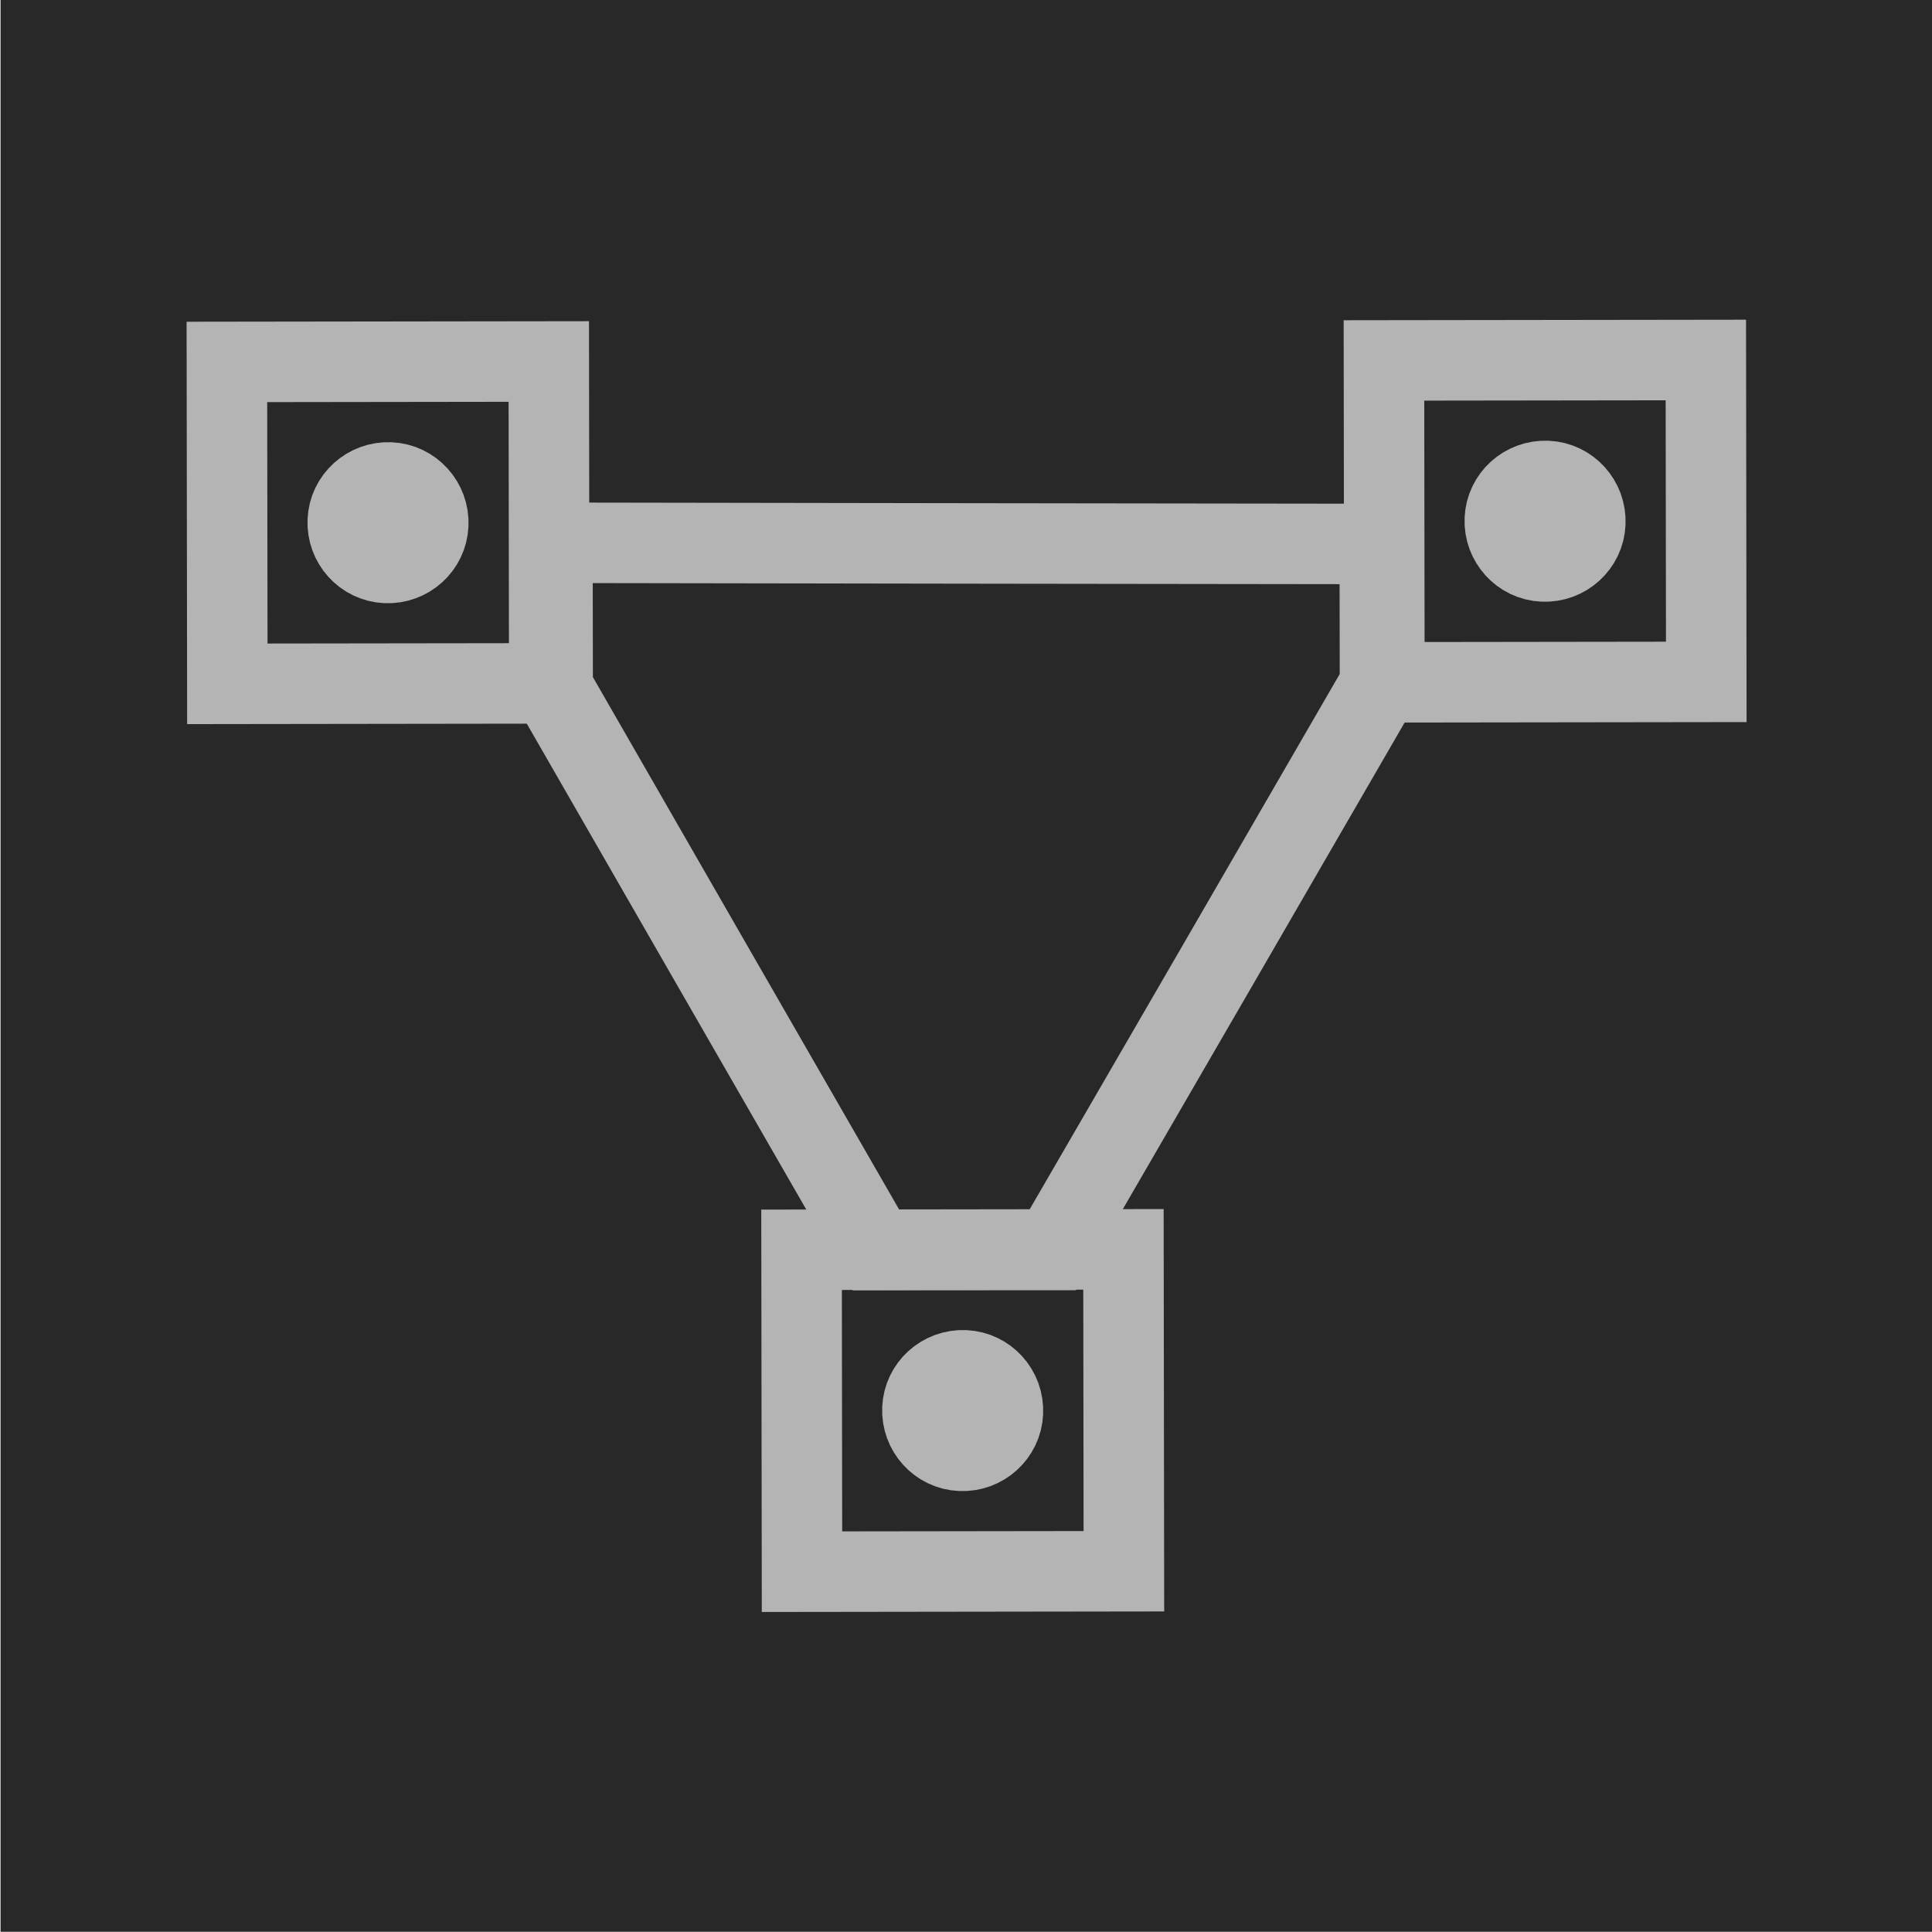
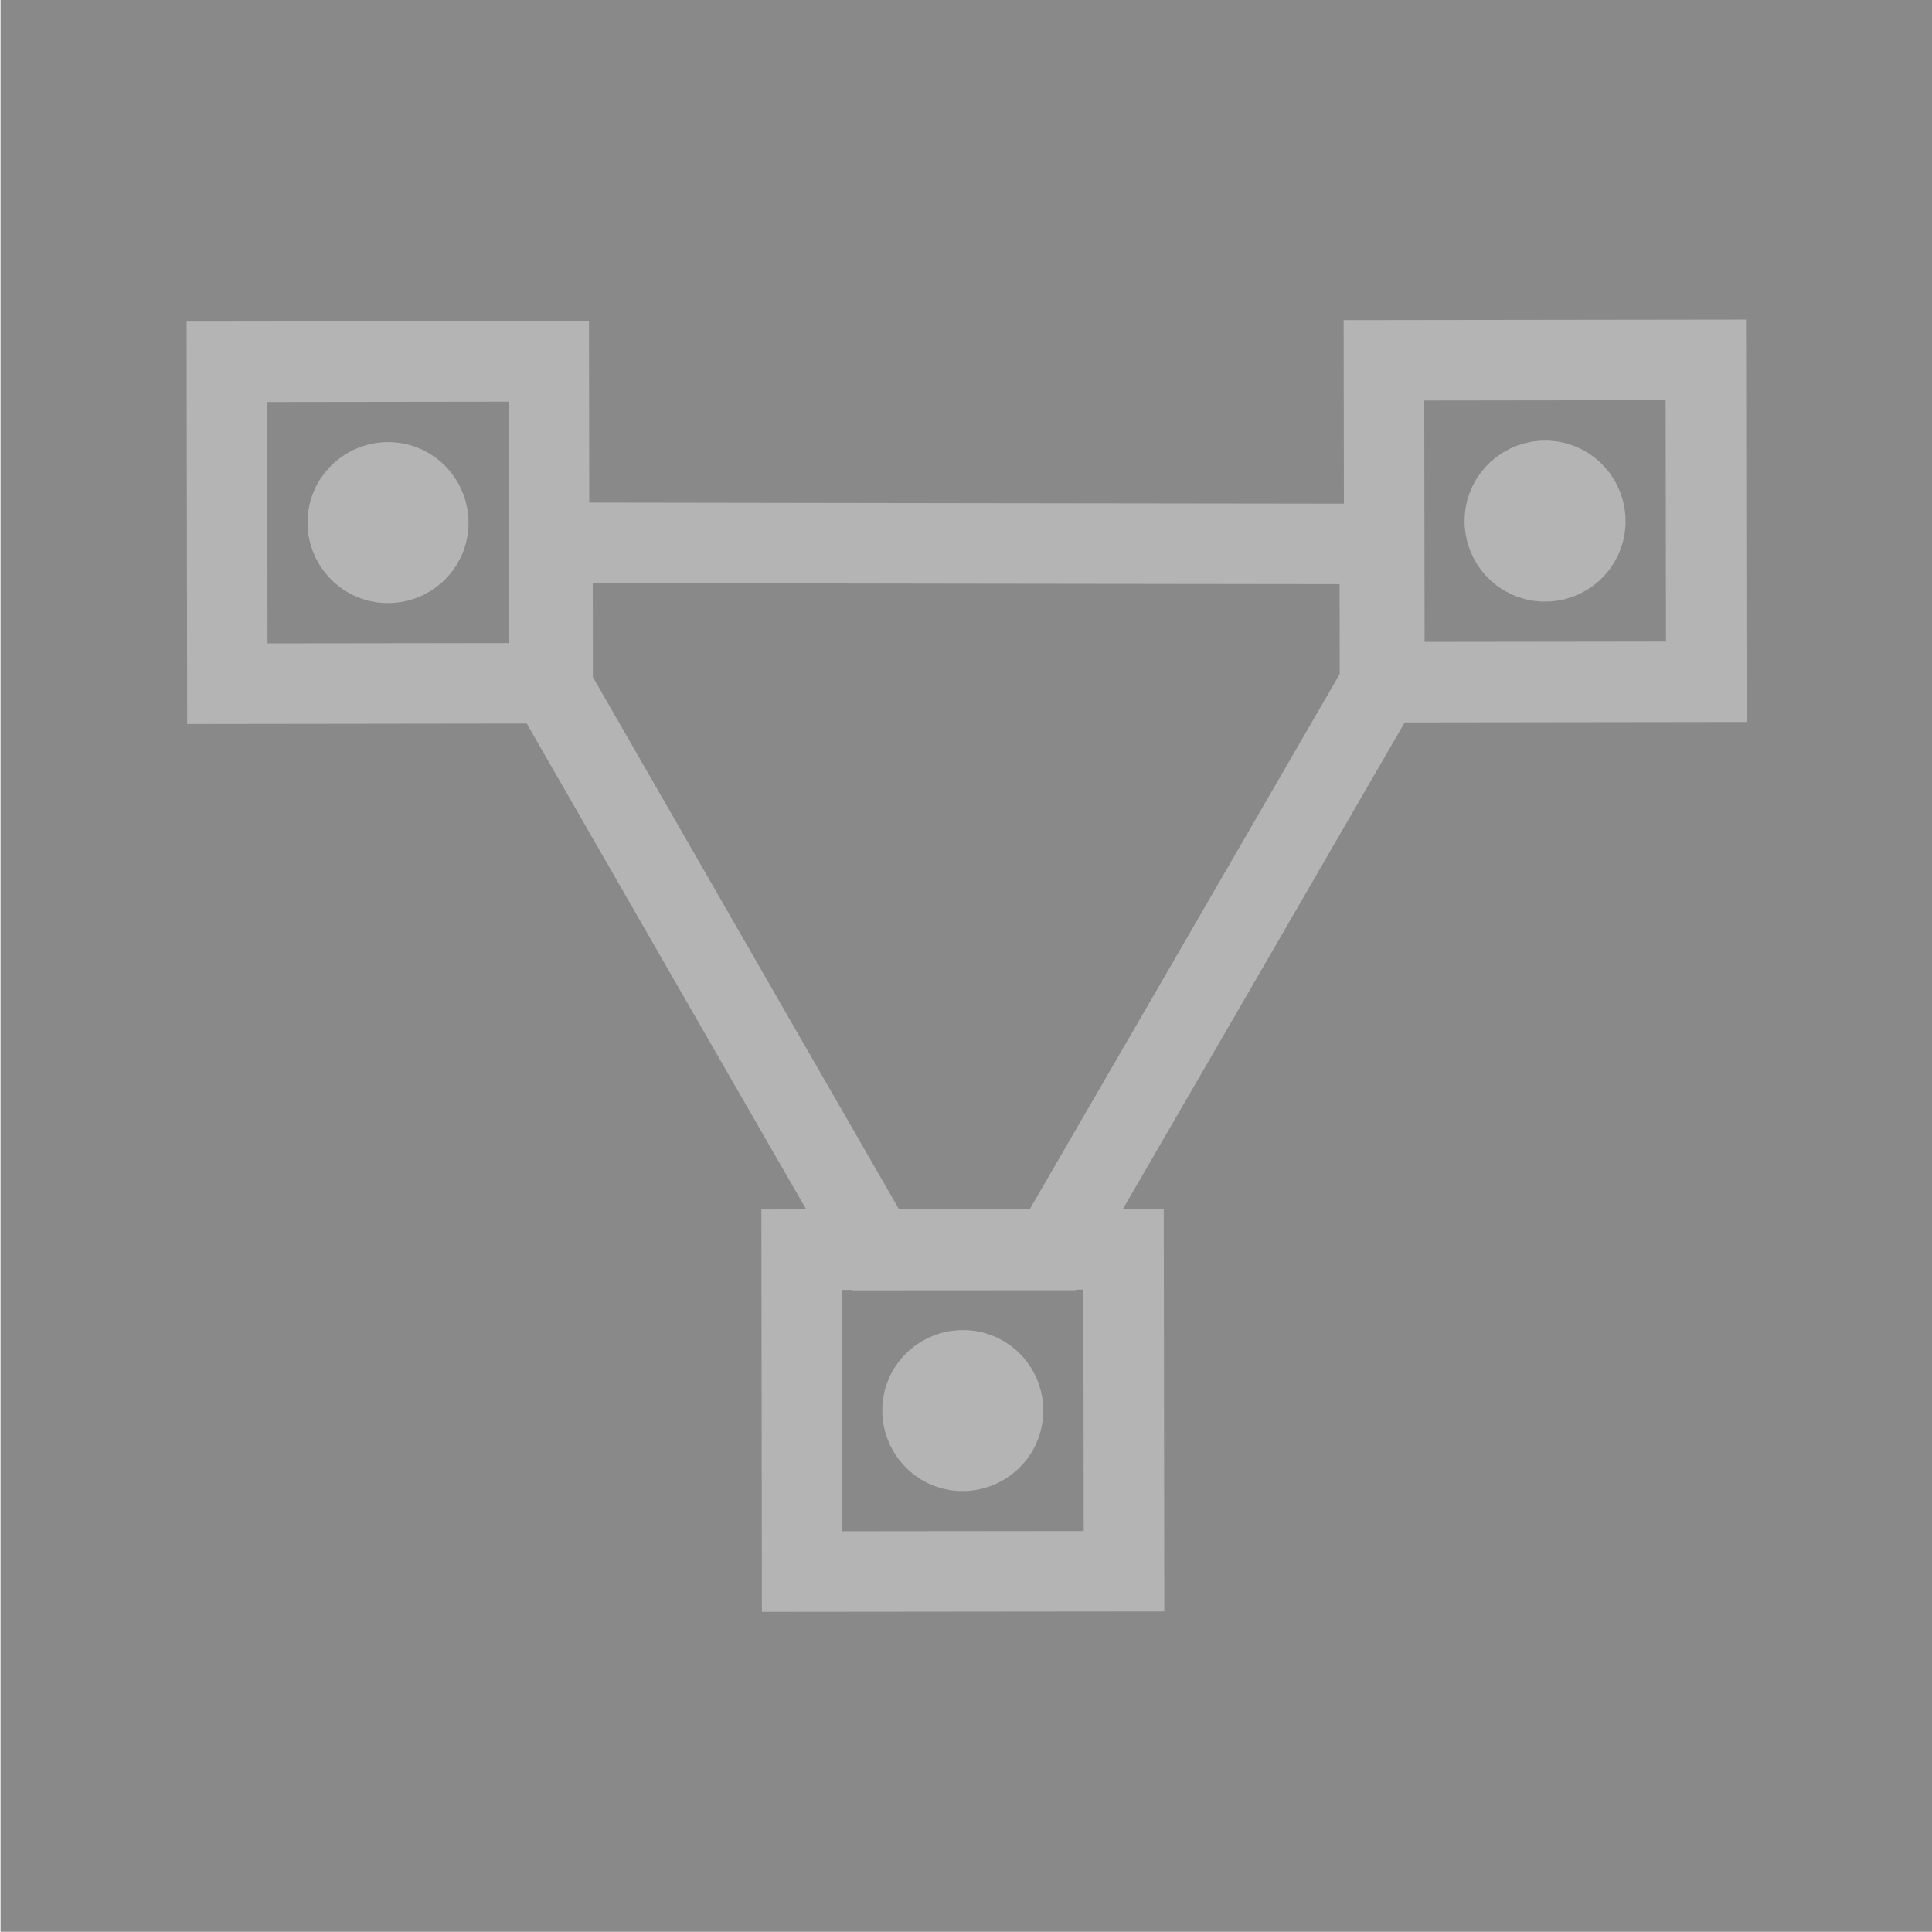
<svg xmlns="http://www.w3.org/2000/svg" stroke-width="0.501" stroke-linejoin="bevel" fill-rule="evenodd" version="1.1" overflow="visible" width="18pt" height="18pt" viewBox="0 0 18 18">
  <defs>
    <marker id="DefaultArrow2" markerUnits="strokeWidth" viewBox="0 0 1 1" markerWidth="1" markerHeight="1" overflow="visible" orient="auto">
      <g transform="scale(0.009259259)">
        <path d="M -9 54 L -9 -54 L 117 0 z" />
      </g>
    </marker>
    <marker id="DefaultArrow3" markerUnits="strokeWidth" viewBox="0 0 1 1" markerWidth="1" markerHeight="1" overflow="visible" orient="auto">
      <g transform="scale(0.009259259)">
        <path d="M -27 54 L -9 0 L -27 -54 L 135 0 z" />
      </g>
    </marker>
    <marker id="DefaultArrow4" markerUnits="strokeWidth" viewBox="0 0 1 1" markerWidth="1" markerHeight="1" overflow="visible" orient="auto">
      <g transform="scale(0.009259259)">
        <path d="M -9,0 L -9,-45 C -9,-51.708 2.808,-56.580 9,-54 L 117,-9 C 120.916,-7.369 126.000,-4.242 126,0 C 126,4.242 120.916,7.369 117,9 L 9,54 C 2.808,56.580 -9,51.708 -9,45 z" />
      </g>
    </marker>
    <marker id="DefaultArrow5" markerUnits="strokeWidth" viewBox="0 0 1 1" markerWidth="1" markerHeight="1" overflow="visible" orient="auto">
      <g transform="scale(0.009259259)">
        <path d="M -54, 0 C -54,29.807 -29.807,54 0,54 C 29.807,54 54,29.807 54,0 C 54,-29.807 29.807,-54 0,-54 C -29.807,-54 -54,-29.807 -54,0 z" />
      </g>
    </marker>
    <marker id="DefaultArrow6" markerUnits="strokeWidth" viewBox="0 0 1 1" markerWidth="1" markerHeight="1" overflow="visible" orient="auto">
      <g transform="scale(0.009259259)">
        <path d="M -63,0 L 0,63 L 63,0 L 0,-63 z" />
      </g>
    </marker>
    <marker id="DefaultArrow7" markerUnits="strokeWidth" viewBox="0 0 1 1" markerWidth="1" markerHeight="1" overflow="visible" orient="auto">
      <g transform="scale(0.009259259)">
        <path d="M 18,-54 L 108,-54 L 63,0 L 108,54 L 18, 54 L -36,0 z" />
      </g>
    </marker>
    <marker id="DefaultArrow8" markerUnits="strokeWidth" viewBox="0 0 1 1" markerWidth="1" markerHeight="1" overflow="visible" orient="auto">
      <g transform="scale(0.009259259)">
        <path d="M -36,0 L 18,-54 L 54,-54 L 18,-18 L 27,-18 L 63,-54 L 99,-54 L 63,-18 L 72,-18 L 108,-54 L 144,-54 L 90,0 L 144,54 L 108,54 L 72,18 L 63,18 L 99,54 L 63,54 L 27,18 L 18,18 L 54,54 L 18,54 z" />
      </g>
    </marker>
    <marker id="DefaultArrow9" markerUnits="strokeWidth" viewBox="0 0 1 1" markerWidth="1" markerHeight="1" overflow="visible" orient="auto">
      <g transform="scale(0.009259259)">
        <path d="M 0,45 L -45,0 L 0, -45 L 45, 0 z M 0, 63 L-63, 0 L 0, -63 L 63, 0 z" />
      </g>
    </marker>
    <filter id="StainedFilter">
      <feBlend mode="multiply" in2="BackgroundImage" in="SourceGraphic" result="blend" />
      <feComposite in="blend" in2="SourceAlpha" operator="in" result="comp" />
    </filter>
    <filter id="BleachFilter">
      <feBlend mode="screen" in2="BackgroundImage" in="SourceGraphic" result="blend" />
      <feComposite in="blend" in2="SourceAlpha" operator="in" result="comp" />
    </filter>
    <filter id="InvertTransparencyBitmapFilter">
      <feComponentTransfer>
        <feFuncR type="gamma" amplitude="1.055" exponent=".417" offset="-0.055" />
        <feFuncG type="gamma" amplitude="1.055" exponent=".417" offset="-0.055" />
        <feFuncB type="gamma" amplitude="1.055" exponent=".417" offset="-0.055" />
      </feComponentTransfer>
      <feComponentTransfer>
        <feFuncR type="linear" slope="-1" intercept="1" />
        <feFuncG type="linear" slope="-1" intercept="1" />
        <feFuncB type="linear" slope="-1" intercept="1" />
        <feFuncA type="linear" slope="1" intercept="0" />
      </feComponentTransfer>
      <feComponentTransfer>
        <feFuncR type="gamma" amplitude="1" exponent="2.4" offset="0" />
        <feFuncG type="gamma" amplitude="1" exponent="2.4" offset="0" />
        <feFuncB type="gamma" amplitude="1" exponent="2.4" offset="0" />
      </feComponentTransfer>
    </filter>
  </defs>
  <g id="Document" fill="none" stroke="black" font-family="Times New Roman" font-size="16" transform="scale(1 -1)">
    <g id="Spread" transform="translate(0 -18)">
      <g id="Layer 1">
        <path d="M 25.057,9.418 L 49.057,9.418 L 49.057,-14.582 L 25.057,-14.582 L 25.057,9.418" stroke="none" />
        <path d="M 33.471,-1.769 C 33.471,0.472 35.351,2.291 37.667,2.291 C 39.983,2.291 41.863,0.472 41.863,-1.769 C 41.863,-4.01 39.983,-5.829 37.667,-5.829 C 35.351,-5.829 33.471,-4.01 33.471,-1.769 Z" stroke="none" stroke-opacity="0.851" fill="#800000" stroke-width="0" fill-rule="evenodd" stroke-linejoin="round" marker-start="none" marker-end="none" stroke-miterlimit="79.84" fill-opacity="0" />
-         <g id="Group" stroke-linejoin="miter" stroke-width="0.75" stroke-miterlimit="79.84">
-           <path d="M 18.006,0.002 L 18.006,18.003 L 0.005,18.003 L 0.005,0.002 L 18.006,0.002 Z" fill="#282828" stroke="none" marker-start="none" marker-end="none" />
-           <g id="Group_1" stroke="#b4b4b4">
-             <g id="Group_2">
-               <path d="M 7.472,3.357 L 7.468,6.356 L 10.467,6.36 L 10.471,3.361 L 7.472,3.357 Z" marker-start="none" marker-end="none" />
-               <path d="M 8.951,4.483 C 9.158,4.474 9.335,4.633 9.344,4.84 C 9.353,5.047 9.194,5.224 8.987,5.233 C 8.78,5.242 8.603,5.083 8.594,4.876 C 8.585,4.669 8.744,4.492 8.951,4.483 Z" marker-start="none" marker-end="none" />
-             </g>
-             <g id="Group_3">
-               <path d="M 2.118,11.629 L 2.114,14.628 L 5.113,14.632 L 5.117,11.633 L 2.118,11.629 Z" marker-start="none" marker-end="none" />
-               <path d="M 3.597,12.755 C 3.804,12.746 3.981,12.905 3.99,13.112 C 3.999,13.319 3.84,13.496 3.633,13.505 C 3.426,13.514 3.249,13.355 3.24,13.148 C 3.231,12.941 3.39,12.764 3.597,12.755 Z" marker-start="none" marker-end="none" />
-             </g>
-             <g id="Group_4">
-               <path d="M 12.898,11.643 L 12.894,14.642 L 15.893,14.646 L 15.897,11.647 L 12.898,11.643 Z" marker-start="none" marker-end="none" />
-               <path d="M 14.377,12.769 C 14.584,12.76 14.761,12.919 14.77,13.126 C 14.779,13.333 14.62,13.51 14.413,13.519 C 14.206,13.528 14.029,13.369 14.02,13.162 C 14.011,12.955 14.17,12.778 14.377,12.769 Z" marker-start="none" marker-end="none" />
-             </g>
-             <path d="M 5.147,12.943 L 5.149,11.591 L 6.675,8.937 L 8.162,6.353 L 9.807,6.354 L 11.3,8.93 L 12.857,11.62 L 12.855,12.932 L 8.994,12.937 L 5.147,12.943 Z" marker-start="none" marker-end="none" />
+         <path d="M 18.006,0.002 L 18.006,18.003 L 0.005,18.003 L 0.005,0.002 L 18.006,0.002 Z" stroke-width="0.75" stroke="none" fill="#898989" stroke-linejoin="miter" marker-start="none" marker-end="none" stroke-miterlimit="79.84" />
+         <g id="Group" stroke-linejoin="miter" stroke="#b4b4b4" stroke-width="0.75" stroke-miterlimit="79.84">
+           <g id="Group_1">
+             <path d="M 7.473,3.358 L 7.469,6.357 L 10.468,6.36 L 10.472,3.361 L 7.473,3.358 Z" marker-start="none" marker-end="none" />
+             <path d="M 8.952,4.483 C 9.159,4.475 9.336,4.634 9.345,4.841 C 9.354,5.048 9.195,5.225 8.988,5.233 C 8.781,5.242 8.604,5.083 8.595,4.876 C 8.586,4.669 8.745,4.492 8.952,4.483 Z" marker-start="none" marker-end="none" />
          </g>
+           <g id="Group_2">
+             <path d="M 2.118,11.63 L 2.114,14.629 L 5.113,14.633 L 5.117,11.634 L 2.118,11.63 Z" marker-start="none" marker-end="none" />
+             <path d="M 3.598,12.756 C 3.805,12.747 3.981,12.906 3.99,13.113 C 3.999,13.32 3.84,13.497 3.633,13.506 C 3.426,13.515 3.249,13.356 3.24,13.149 C 3.231,12.942 3.391,12.765 3.598,12.756 Z" marker-start="none" marker-end="none" />
+           </g>
+           <g id="Group_3">
+             <path d="M 12.898,11.644 L 12.894,14.643 L 15.893,14.647 L 15.897,11.648 L 12.898,11.644 Z" marker-start="none" marker-end="none" />
+             <path d="M 14.378,12.77 C 14.585,12.761 14.761,12.92 14.77,13.127 C 14.779,13.334 14.62,13.511 14.413,13.52 C 14.206,13.529 14.029,13.369 14.02,13.162 C 14.011,12.955 14.171,12.778 14.378,12.77 Z" marker-start="none" marker-end="none" />
+           </g>
+           <path d="M 5.147,12.943 L 5.149,11.591 L 6.675,8.937 L 8.162,6.353 L 9.807,6.354 L 11.3,8.93 L 12.857,11.62 L 12.855,12.932 L 8.994,12.937 L 5.147,12.943 Z" marker-start="none" marker-end="none" />
        </g>
      </g>
    </g>
  </g>
</svg>
